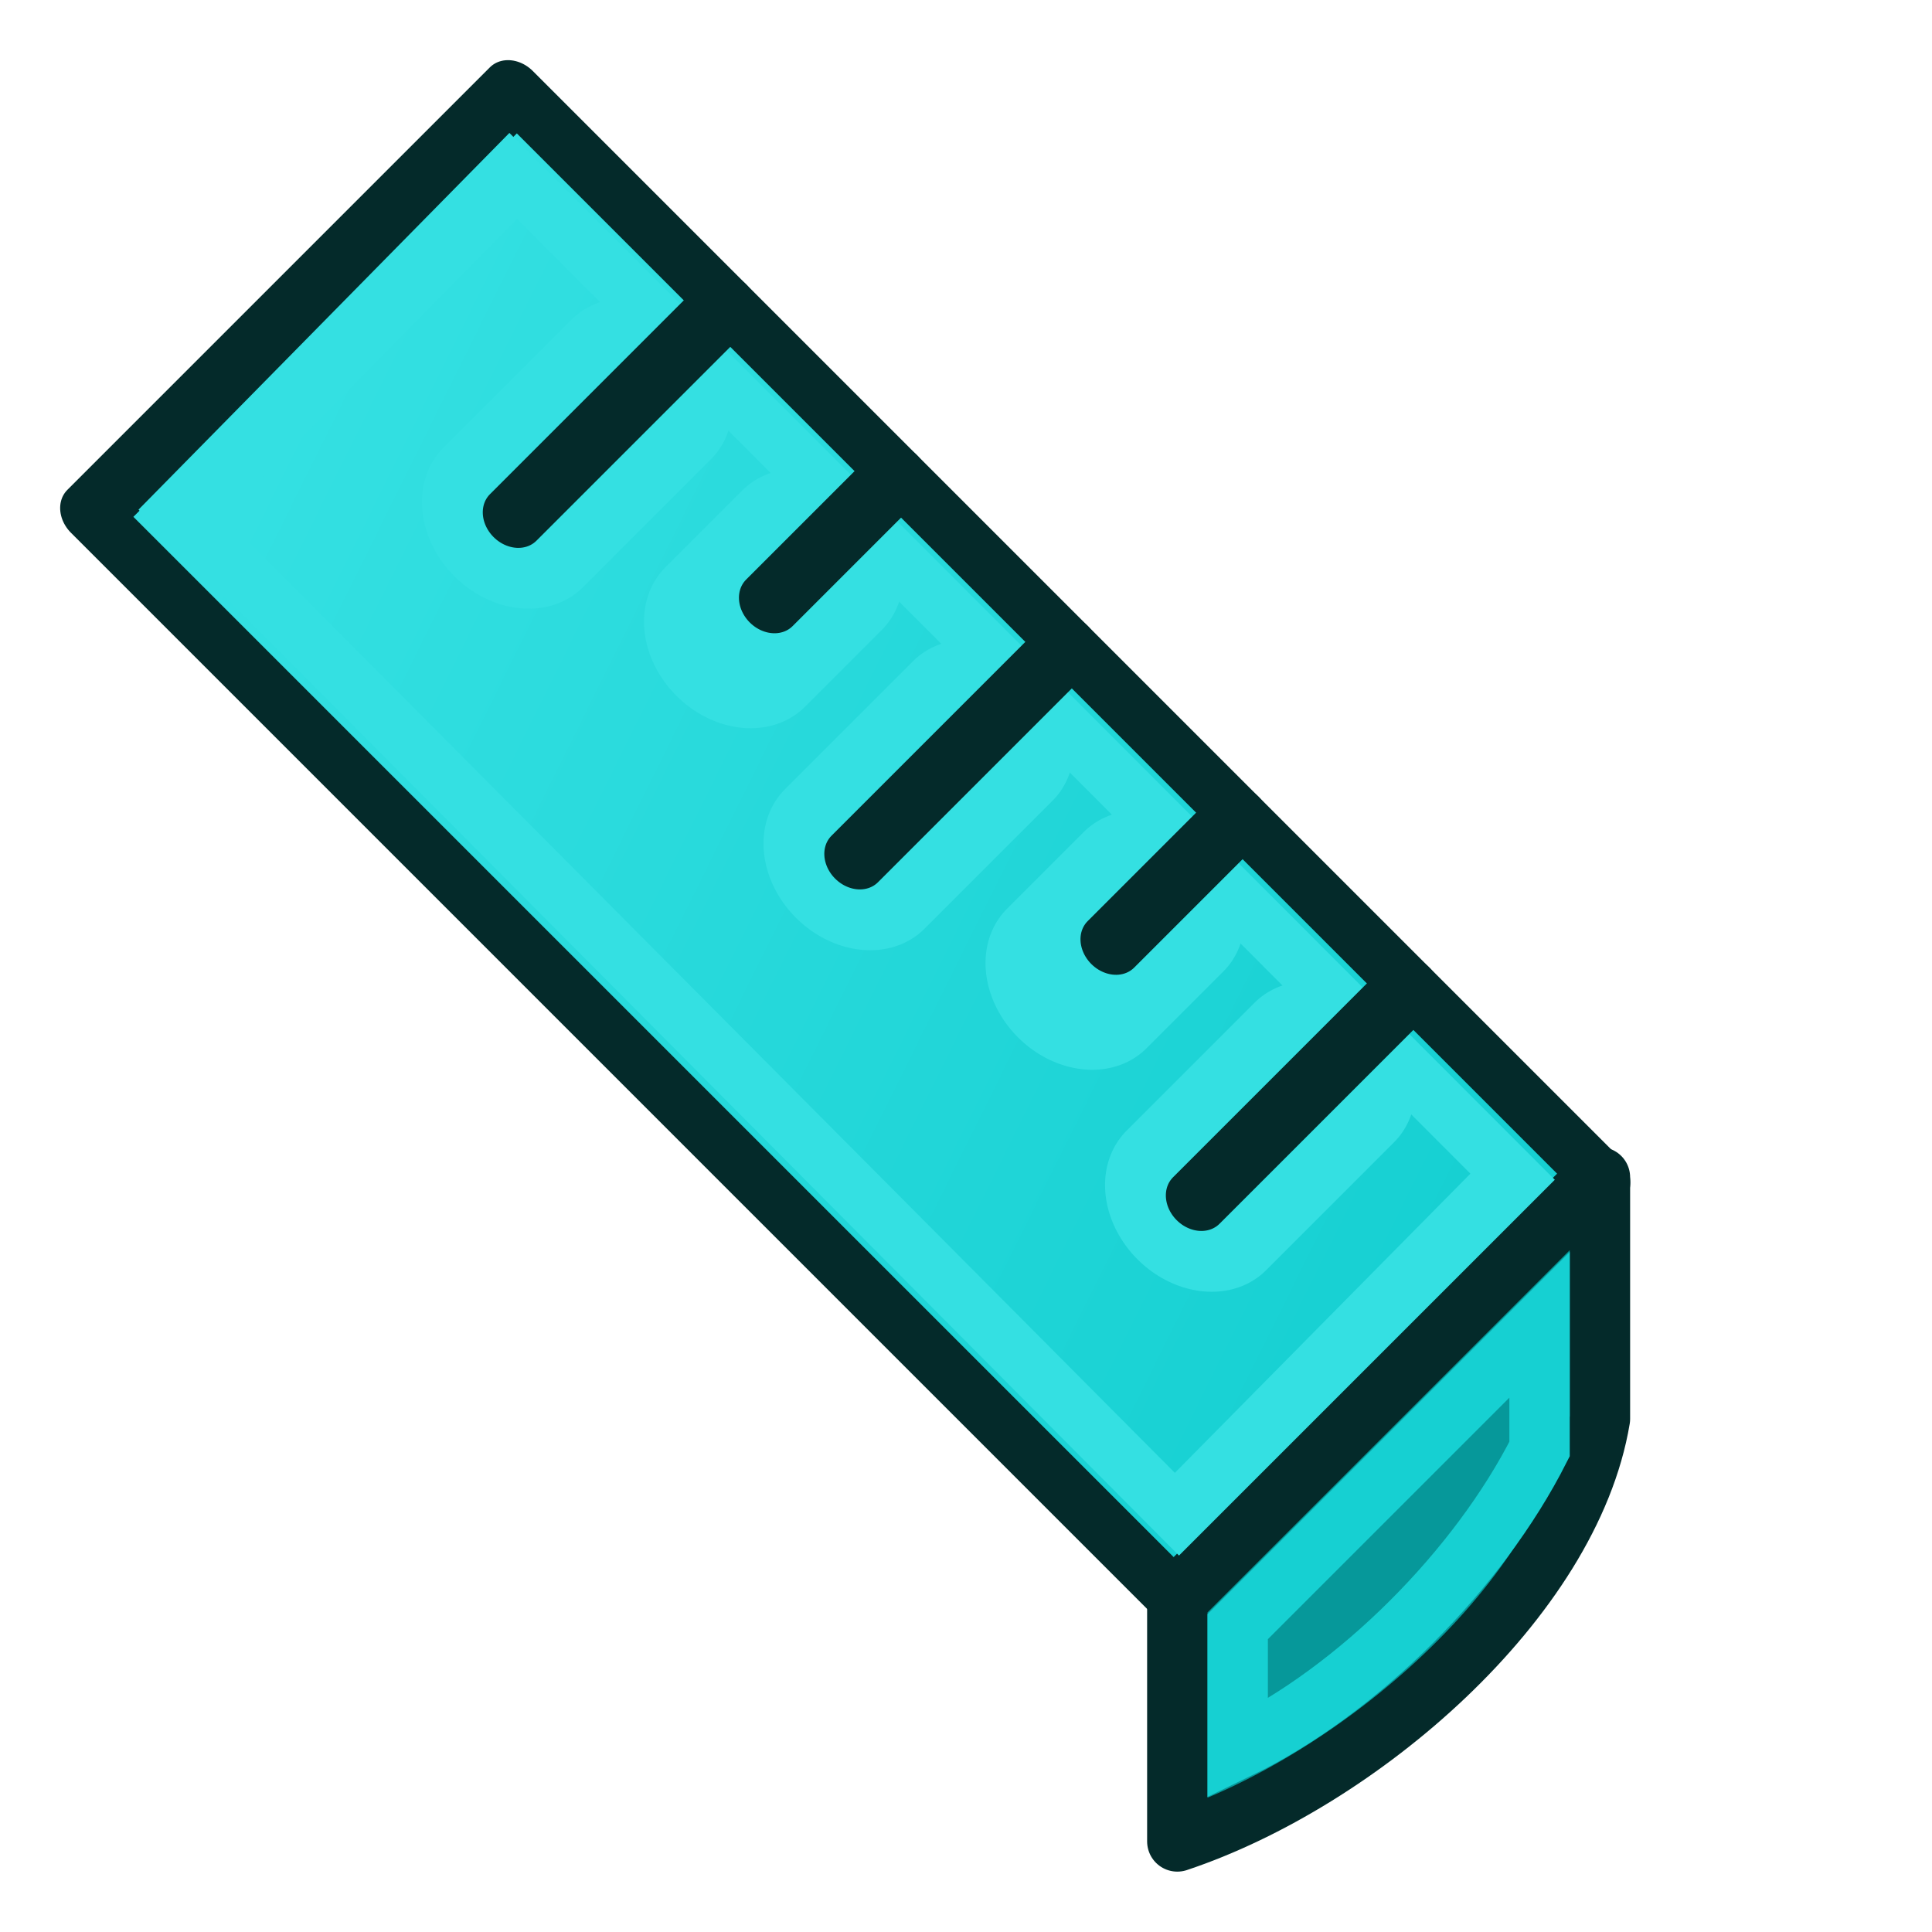
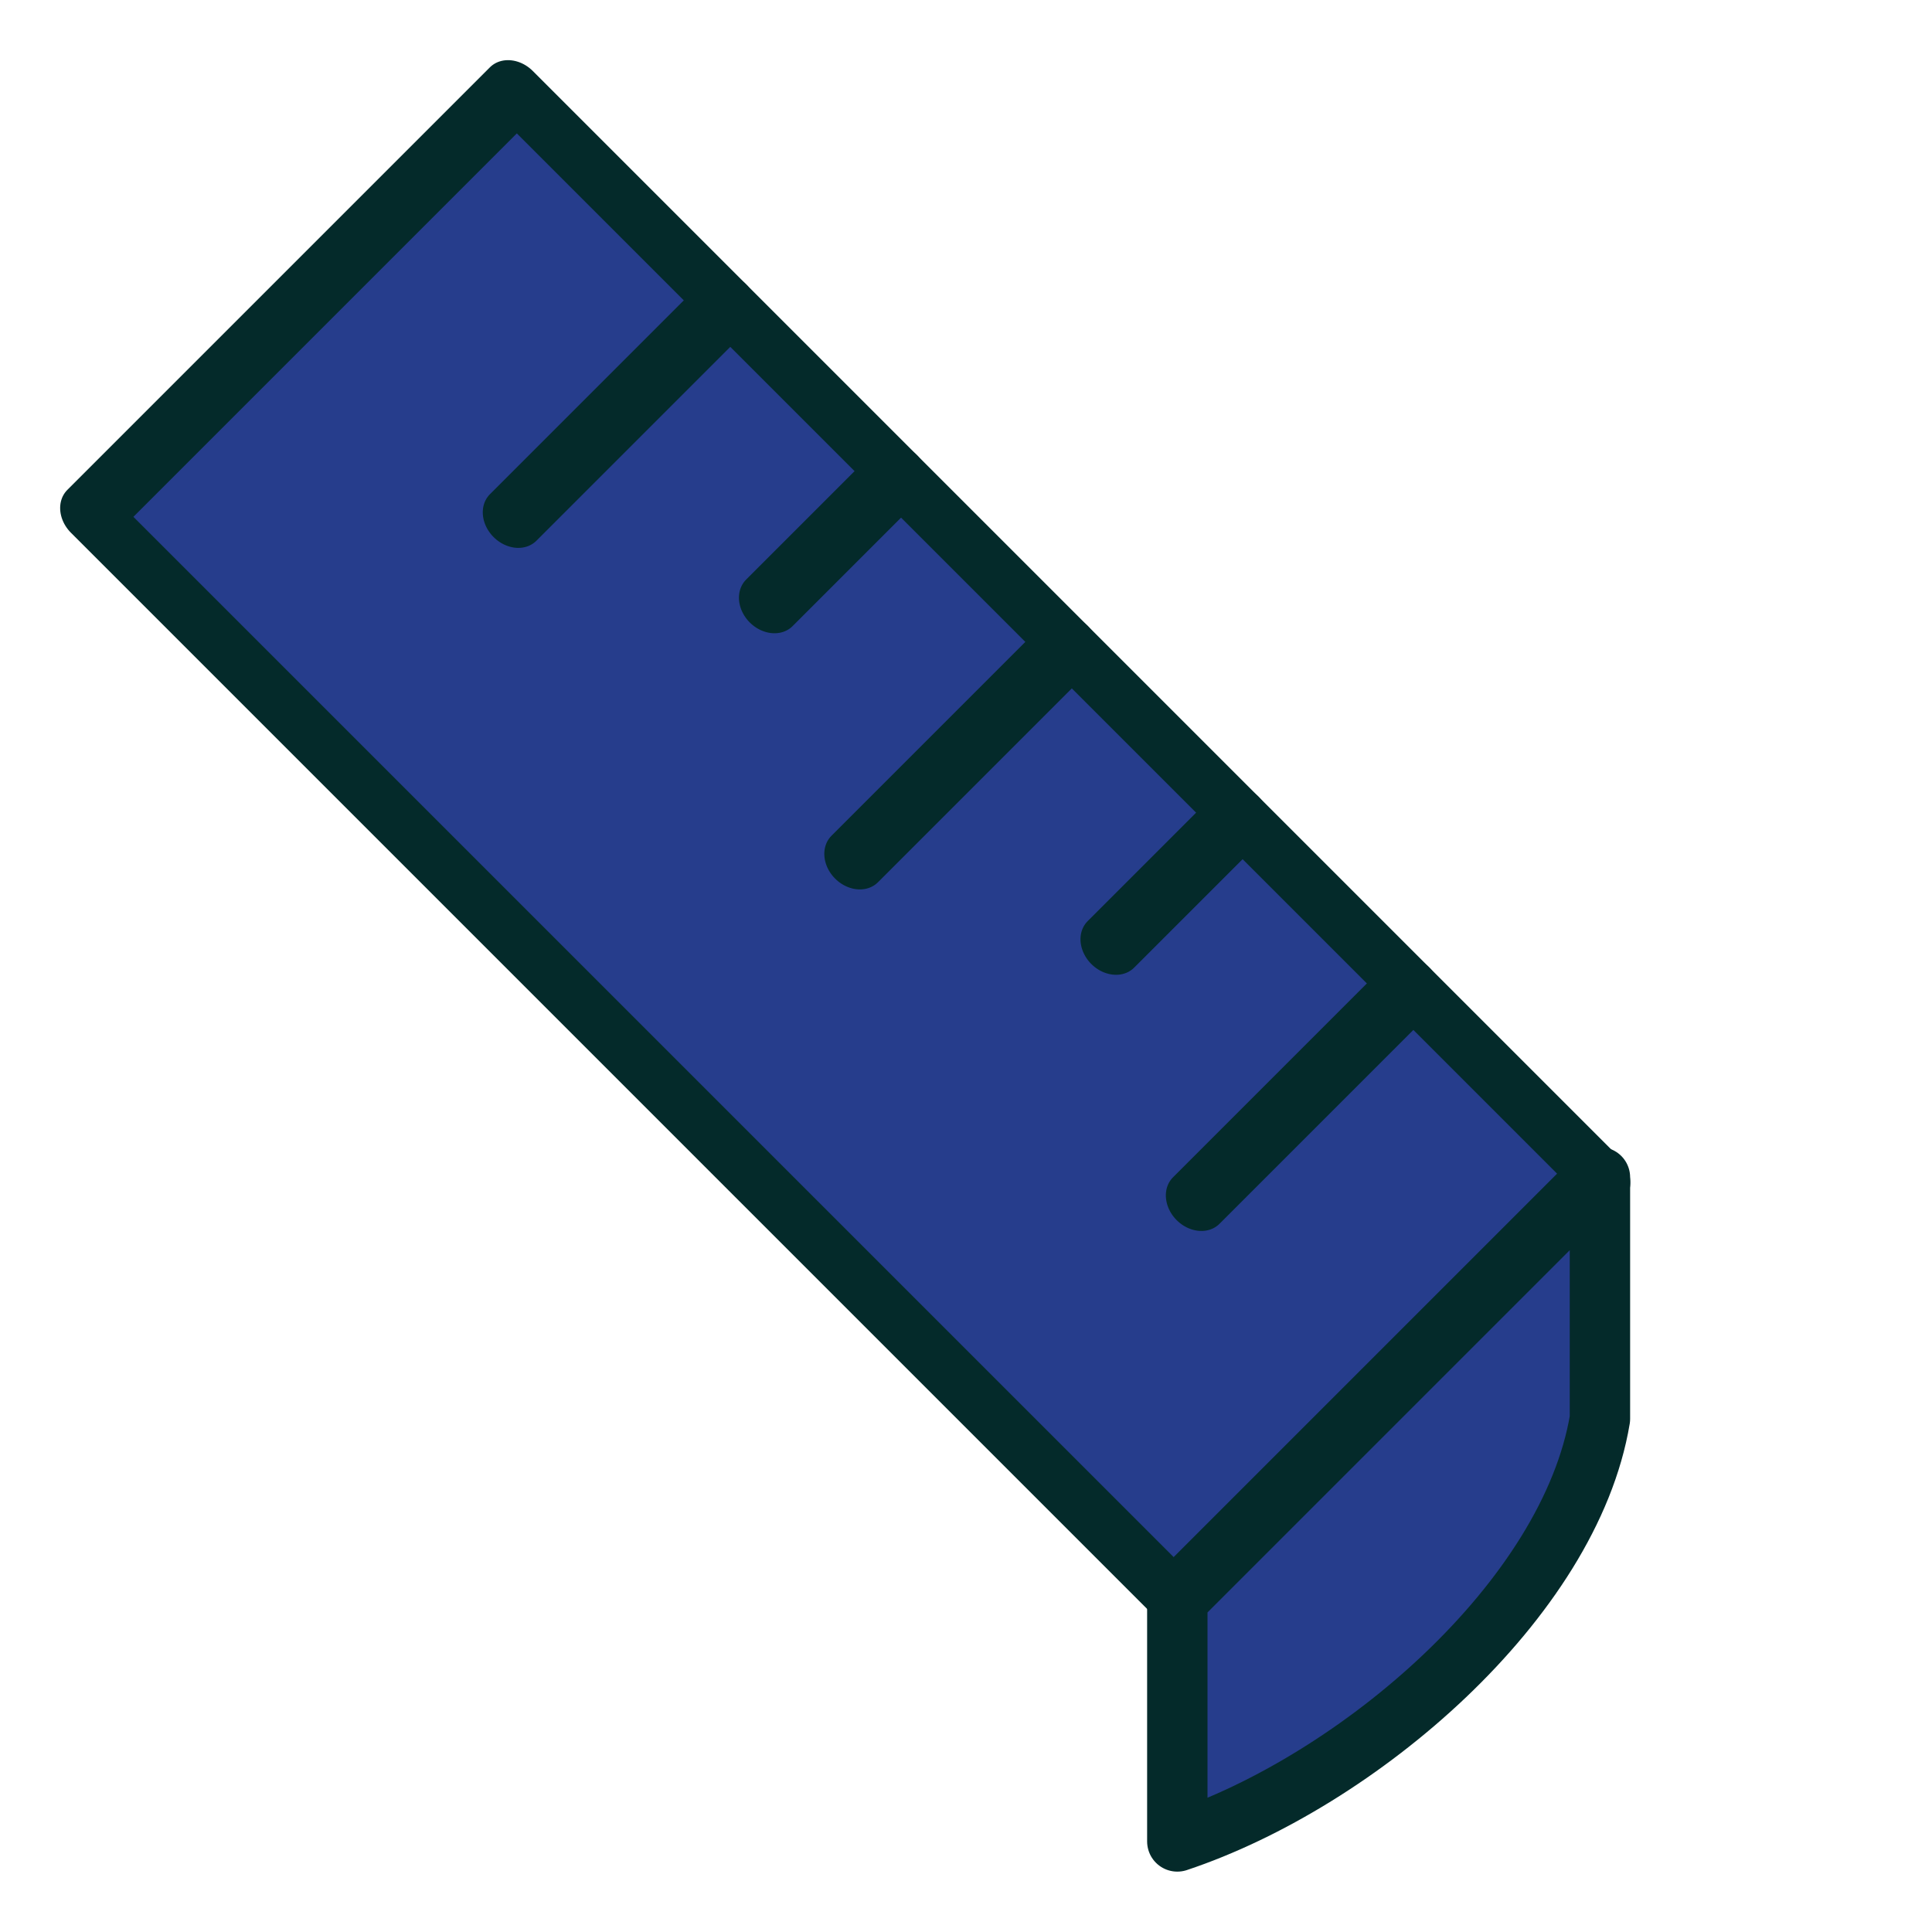
<svg xmlns="http://www.w3.org/2000/svg" xmlns:xlink="http://www.w3.org/1999/xlink" width="64px" height="64px" id="svg6248" version="1.1">
  <defs id="defs6250">
    <linearGradient id="linearGradient3900">
      <stop style="stop-color:#34e0e2;stop-opacity:1" offset="0" id="stop3902" />
      <stop style="stop-color:#16d0d2;stop-opacity:1" offset="1" id="stop3904" />
    </linearGradient>
    <linearGradient id="linearGradient3253">
      <stop style="stop-color:#89d5f8;stop-opacity:1;" offset="0" id="stop3255" />
      <stop style="stop-color:#00899e;stop-opacity:1;" offset="1" id="stop3257" />
    </linearGradient>
    <linearGradient id="linearGradient6816">
      <stop style="stop-color:#000000;stop-opacity:1;" offset="0" id="stop6818" />
      <stop style="stop-color:#000000;stop-opacity:0;" offset="1" id="stop6820" />
    </linearGradient>
    <linearGradient id="linearGradient6781">
      <stop style="stop-color:#ffffff;stop-opacity:1;" offset="0" id="stop6783" />
      <stop style="stop-color:#3465a4;stop-opacity:0;" offset="1" id="stop6785" />
    </linearGradient>
    <linearGradient xlink:href="#linearGradient6781" id="linearGradient6787" x1="8.299" y1="15.744" x2="1.707" y2="36.601" gradientUnits="userSpaceOnUse" gradientTransform="matrix(-0.1723565,0.9850346,0.9850346,0.1723565,-9.838532,6.351614)" />
    <radialGradient xlink:href="#linearGradient6816" id="radialGradient6822" cx="33.37" cy="51.929" fx="33.37" fy="51.929" r="25.199" gradientTransform="matrix(1.158163,0,0,0.6558985,59.79854,15.94426)" gradientUnits="userSpaceOnUse" />
    <linearGradient id="linearGradient3253-5">
      <stop style="stop-color:#89d5f8;stop-opacity:1;" offset="0" id="stop3255-4" />
      <stop style="stop-color:#00899e;stop-opacity:1;" offset="1" id="stop3257-0" />
    </linearGradient>
    <radialGradient r="27.987" fy="17.014" fx="18.418" cy="17.014" cx="18.418" gradientTransform="matrix(0.9724373,-0.105657,0.05052317,0.4650009,-3.816675,8.484355)" gradientUnits="userSpaceOnUse" id="radialGradient2845" xlink:href="#linearGradient3253-5" />
    <radialGradient xlink:href="#linearGradient3253-5" id="radialGradient3880" gradientUnits="userSpaceOnUse" gradientTransform="matrix(1.426696,0.9092928,-0.2691089,0.5232607,-104.897,-115.7769)" cx="99.135" cy="80.979" fx="99.135" fy="80.979" r="27.987" />
    <radialGradient xlink:href="#linearGradient3253-5-6" id="radialGradient3880-1" gradientUnits="userSpaceOnUse" gradientTransform="matrix(1.426696,0.9092928,-0.2691089,0.5232607,-104.897,-115.7769)" cx="99.135" cy="80.979" fx="99.135" fy="80.979" r="27.987" />
    <linearGradient id="linearGradient3253-5-6">
      <stop style="stop-color:#89d5f8;stop-opacity:1;" offset="0" id="stop3255-4-4" />
      <stop style="stop-color:#00899e;stop-opacity:1;" offset="1" id="stop3257-0-3" />
    </linearGradient>
    <radialGradient xlink:href="#linearGradient3253-5" id="radialGradient3930" gradientUnits="userSpaceOnUse" gradientTransform="matrix(1.586455,0.8521294,-0.2992433,0.4903655,-121.3186,-107.0733)" cx="99.135" cy="80.979" fx="99.135" fy="80.979" r="27.987" />
    <radialGradient xlink:href="#linearGradient3253-5-0" id="radialGradient3930-6" gradientUnits="userSpaceOnUse" gradientTransform="matrix(1.586455,0.8521294,-0.2992433,0.4903655,-121.3186,-107.0733)" cx="99.135" cy="80.979" fx="99.135" fy="80.979" r="27.987" />
    <linearGradient id="linearGradient3253-5-0">
      <stop style="stop-color:#89d5f8;stop-opacity:1;" offset="0" id="stop3255-4-9" />
      <stop style="stop-color:#00899e;stop-opacity:1;" offset="1" id="stop3257-0-1" />
    </linearGradient>
    <radialGradient r="27.987" fy="80.979" fx="99.135" cy="80.979" cx="99.135" gradientTransform="matrix(1.586455,0.8521294,-0.2992433,0.4903655,-124.761,-110.7032)" gradientUnits="userSpaceOnUse" id="radialGradient3954" xlink:href="#linearGradient3253-5-0" />
    <radialGradient xlink:href="#linearGradient3253-5-0" id="radialGradient3976" gradientUnits="userSpaceOnUse" gradientTransform="matrix(1.586455,0.8521294,-0.2992433,0.4903655,-121.3186,-107.0733)" cx="99.135" cy="80.979" fx="99.135" fy="80.979" r="27.987" />
    <radialGradient xlink:href="#linearGradient3253-5-0-3" id="radialGradient3930-6-9" gradientUnits="userSpaceOnUse" gradientTransform="matrix(1.426696,0.9092929,-0.2691089,0.5232607,-91.46701,-88.84064)" cx="99.135" cy="80.979" fx="99.135" fy="80.979" r="27.987" />
    <linearGradient id="linearGradient3253-5-0-3">
      <stop style="stop-color:#89d5f8;stop-opacity:1;" offset="0" id="stop3255-4-9-7" />
      <stop style="stop-color:#00899e;stop-opacity:1;" offset="1" id="stop3257-0-1-1" />
    </linearGradient>
    <radialGradient xlink:href="#linearGradient3253-5-3" id="radialGradient3930-2" gradientUnits="userSpaceOnUse" gradientTransform="matrix(1.586455,0.8521294,-0.2992433,0.4903655,-121.3186,-107.0733)" cx="99.135" cy="80.979" fx="99.135" fy="80.979" r="27.987" />
    <linearGradient id="linearGradient3253-5-3">
      <stop style="stop-color:#89d5f8;stop-opacity:1;" offset="0" id="stop3255-4-5" />
      <stop style="stop-color:#00899e;stop-opacity:1;" offset="1" id="stop3257-0-7" />
    </linearGradient>
    <radialGradient r="27.987" fy="80.979" fx="99.135" cy="80.979" cx="99.135" gradientTransform="matrix(1.586455,0.8521294,-0.2992433,0.4903655,-106.3848,-81.83049)" gradientUnits="userSpaceOnUse" id="radialGradient4001" xlink:href="#linearGradient3253-5-3" />
    <radialGradient xlink:href="#linearGradient3253-5-0" id="radialGradient4035" gradientUnits="userSpaceOnUse" gradientTransform="matrix(1.426696,0.9092929,-0.2691089,0.5232607,-49.05875,-117.814)" cx="99.135" cy="80.979" fx="99.135" fy="80.979" r="27.987" />
    <radialGradient xlink:href="#linearGradient3253-5" id="radialGradient4037" gradientUnits="userSpaceOnUse" gradientTransform="matrix(1.426696,0.9092929,-0.2691089,0.5232607,-49.1405,-117.911)" cx="99.135" cy="80.979" fx="99.135" fy="80.979" r="27.987" />
    <linearGradient xlink:href="#linearGradient3900" id="linearGradient3906" x1="9.6" y1="34.76" x2="50.968" y2="23.022" gradientUnits="userSpaceOnUse" />
-     <linearGradient xlink:href="#linearGradient3900" id="linearGradient3922" gradientUnits="userSpaceOnUse" x1="9.6" y1="34.76" x2="50.968" y2="23.022" />
  </defs>
  <g id="layer1">
    <g id="g3920" transform="matrix(1.111978,0,0,0.9371342,-4.675422,1.425107)">
      <g id="g4039">
-         <g id="g3908" transform="matrix(0.7071068,0.8390341,-0.5959233,0.7071068,25.78773,-17.37187)">
-           <path style="fill:url(#linearGradient3922);fill-opacity:1;stroke:#042a2a;stroke-width:1.959;stroke-linecap:round;stroke-linejoin:round;stroke-miterlimit:4;stroke-opacity:1;stroke-dashoffset:6" d="m 6.902,18.754 45.785,0 0,21.127 -45.785,0 z" id="rect3048" />
-           <path style="fill:none;stroke:#34e0e2;stroke-width:1.959;stroke-linecap:round;stroke-linejoin:miter;stroke-miterlimit:4;stroke-opacity:1;stroke-dashoffset:6" d="m 8.701,20.888 42.155,0.034 0.087,16.826 -42.132,-0.13 z" id="rect3048-3" />
-           <path id="path3050-5" d="m 15.895,23.022 0,6.402" style="fill:none;stroke:#34e0e2;stroke-width:5.878;stroke-linecap:round;stroke-linejoin:miter;stroke-miterlimit:4;stroke-opacity:1;stroke-dasharray:none" />
-           <path id="path3050" d="m 15.895,18.754 0,10.671" style="fill:none;stroke:#042a2a;stroke-width:1.959;stroke-linecap:round;stroke-linejoin:miter;stroke-opacity:1" />
-           <path id="path3820-62" d="m 23.09,23.022 0,3.841" style="fill:none;stroke:#34e0e2;stroke-width:5.878;stroke-linecap:round;stroke-linejoin:miter;stroke-miterlimit:4;stroke-opacity:1;stroke-dasharray:none" />
-           <path id="path3820" d="m 23.09,18.754 0,6.402" style="fill:none;stroke:#042a2a;stroke-width:1.959;stroke-linecap:round;stroke-linejoin:miter;stroke-miterlimit:4;stroke-opacity:1;stroke-dasharray:none" />
-           <path id="path3050-3-9" d="m 30.284,23.022 0,6.402" style="fill:none;stroke:#34e0e2;stroke-width:5.878;stroke-linecap:round;stroke-linejoin:miter;stroke-miterlimit:4;stroke-opacity:1;stroke-dasharray:none" />
-           <path id="path3050-3" d="m 30.284,18.754 0,10.671" style="fill:none;stroke:#042a2a;stroke-width:1.959;stroke-linecap:round;stroke-linejoin:miter;stroke-opacity:1" />
-           <path id="path3820-6-1" d="m 37.479,23.022 0,3.841" style="fill:none;stroke:#34e0e2;stroke-width:5.878;stroke-linecap:round;stroke-linejoin:miter;stroke-miterlimit:4;stroke-opacity:1;stroke-dasharray:none" />
-           <path id="path3820-6" d="m 37.479,18.754 0,6.402" style="fill:none;stroke:#042a2a;stroke-width:1.959;stroke-linecap:round;stroke-linejoin:miter;stroke-miterlimit:4;stroke-opacity:1;stroke-dasharray:none" />
-           <path id="path3050-7-2" d="m 44.673,23.022 0,6.402" style="fill:none;stroke:#34e0e2;stroke-width:5.878;stroke-linecap:round;stroke-linejoin:miter;stroke-miterlimit:4;stroke-opacity:1;stroke-dasharray:none" />
-           <path id="path3050-7" d="m 44.673,18.754 0,10.671" style="fill:none;stroke:#042a2a;stroke-width:1.959;stroke-linecap:round;stroke-linejoin:miter;stroke-opacity:1" />
+         <g id="g3908" transform="matrix(0.7071068,0.8390341,-0.5959233,0.7071068,25.78773,-17.37187)" style="fill:#263d8c;fill-opacity:1">
+           <path style="fill:#263d8c;fill-opacity:1;stroke:#042a2a;stroke-width:1.959;stroke-linecap:round;stroke-linejoin:round;stroke-miterlimit:4;stroke-opacity:1;stroke-dashoffset:6" d="m 6.902,18.754 45.785,0 0,21.127 -45.785,0 z" id="rect3048" />
+           <path id="path3050" d="m 15.895,18.754 0,10.671" style="fill:#263d8c;stroke:#042a2a;stroke-width:1.959;stroke-linecap:round;stroke-linejoin:miter;stroke-opacity:1;fill-opacity:1" />
+           <path id="path3820" d="m 23.09,18.754 0,6.402" style="fill:#263d8c;stroke:#042a2a;stroke-width:1.959;stroke-linecap:round;stroke-linejoin:miter;stroke-miterlimit:4;stroke-opacity:1;stroke-dasharray:none;fill-opacity:1" />
+           <path id="path3050-3" d="m 30.284,18.754 0,10.671" style="fill:#263d8c;stroke:#042a2a;stroke-width:1.959;stroke-linecap:round;stroke-linejoin:miter;stroke-opacity:1;fill-opacity:1" />
+           <path id="path3820-6" d="m 37.479,18.754 0,6.402" style="fill:#263d8c;stroke:#042a2a;stroke-width:1.959;stroke-linecap:round;stroke-linejoin:miter;stroke-miterlimit:4;stroke-opacity:1;stroke-dasharray:none;fill-opacity:1" />
+           <path id="path3050-7" d="m 44.673,18.754 0,10.671" style="fill:#263d8c;stroke:#042a2a;stroke-width:1.959;stroke-linecap:round;stroke-linejoin:miter;stroke-opacity:1;fill-opacity:1" />
        </g>
-         <path style="fill:#06989a;stroke:#042a2a;stroke-width:2;stroke-linecap:butt;stroke-linejoin:round;stroke-miterlimit:4;stroke-opacity:1;stroke-dasharray:none" d="m 39,53 0,8 c 6,-2 13,-8 14,-14 l 0,-8 -14,14" id="path3926" transform="matrix(0.899298,0,0,1.067083,4.204597,-1.520708)" />
-         <path style="fill:none;stroke:#16d0d2;stroke-width:2;stroke-linecap:butt;stroke-linejoin:miter;stroke-opacity:1" d="m 41,53.886 0,4.045 C 45,56 48.987,51.983 51,48 l 0,-4.114 z" id="path3928" transform="matrix(0.899298,0,0,1.067083,4.204597,-1.520708)" />
+         <path style="fill:#263d8c;stroke:#042a2a;stroke-width:2;stroke-linecap:butt;stroke-linejoin:round;stroke-miterlimit:4;stroke-opacity:1;stroke-dasharray:none;fill-opacity:1" d="m 39,53 v 8 C 45,59 52,53 53,47 V 39 L 39,53" transform="matrix(0.899298,0,0,1.067083,4.204597,-1.520708)" id="path3926" />
      </g>
    </g>
  </g>
</svg>
